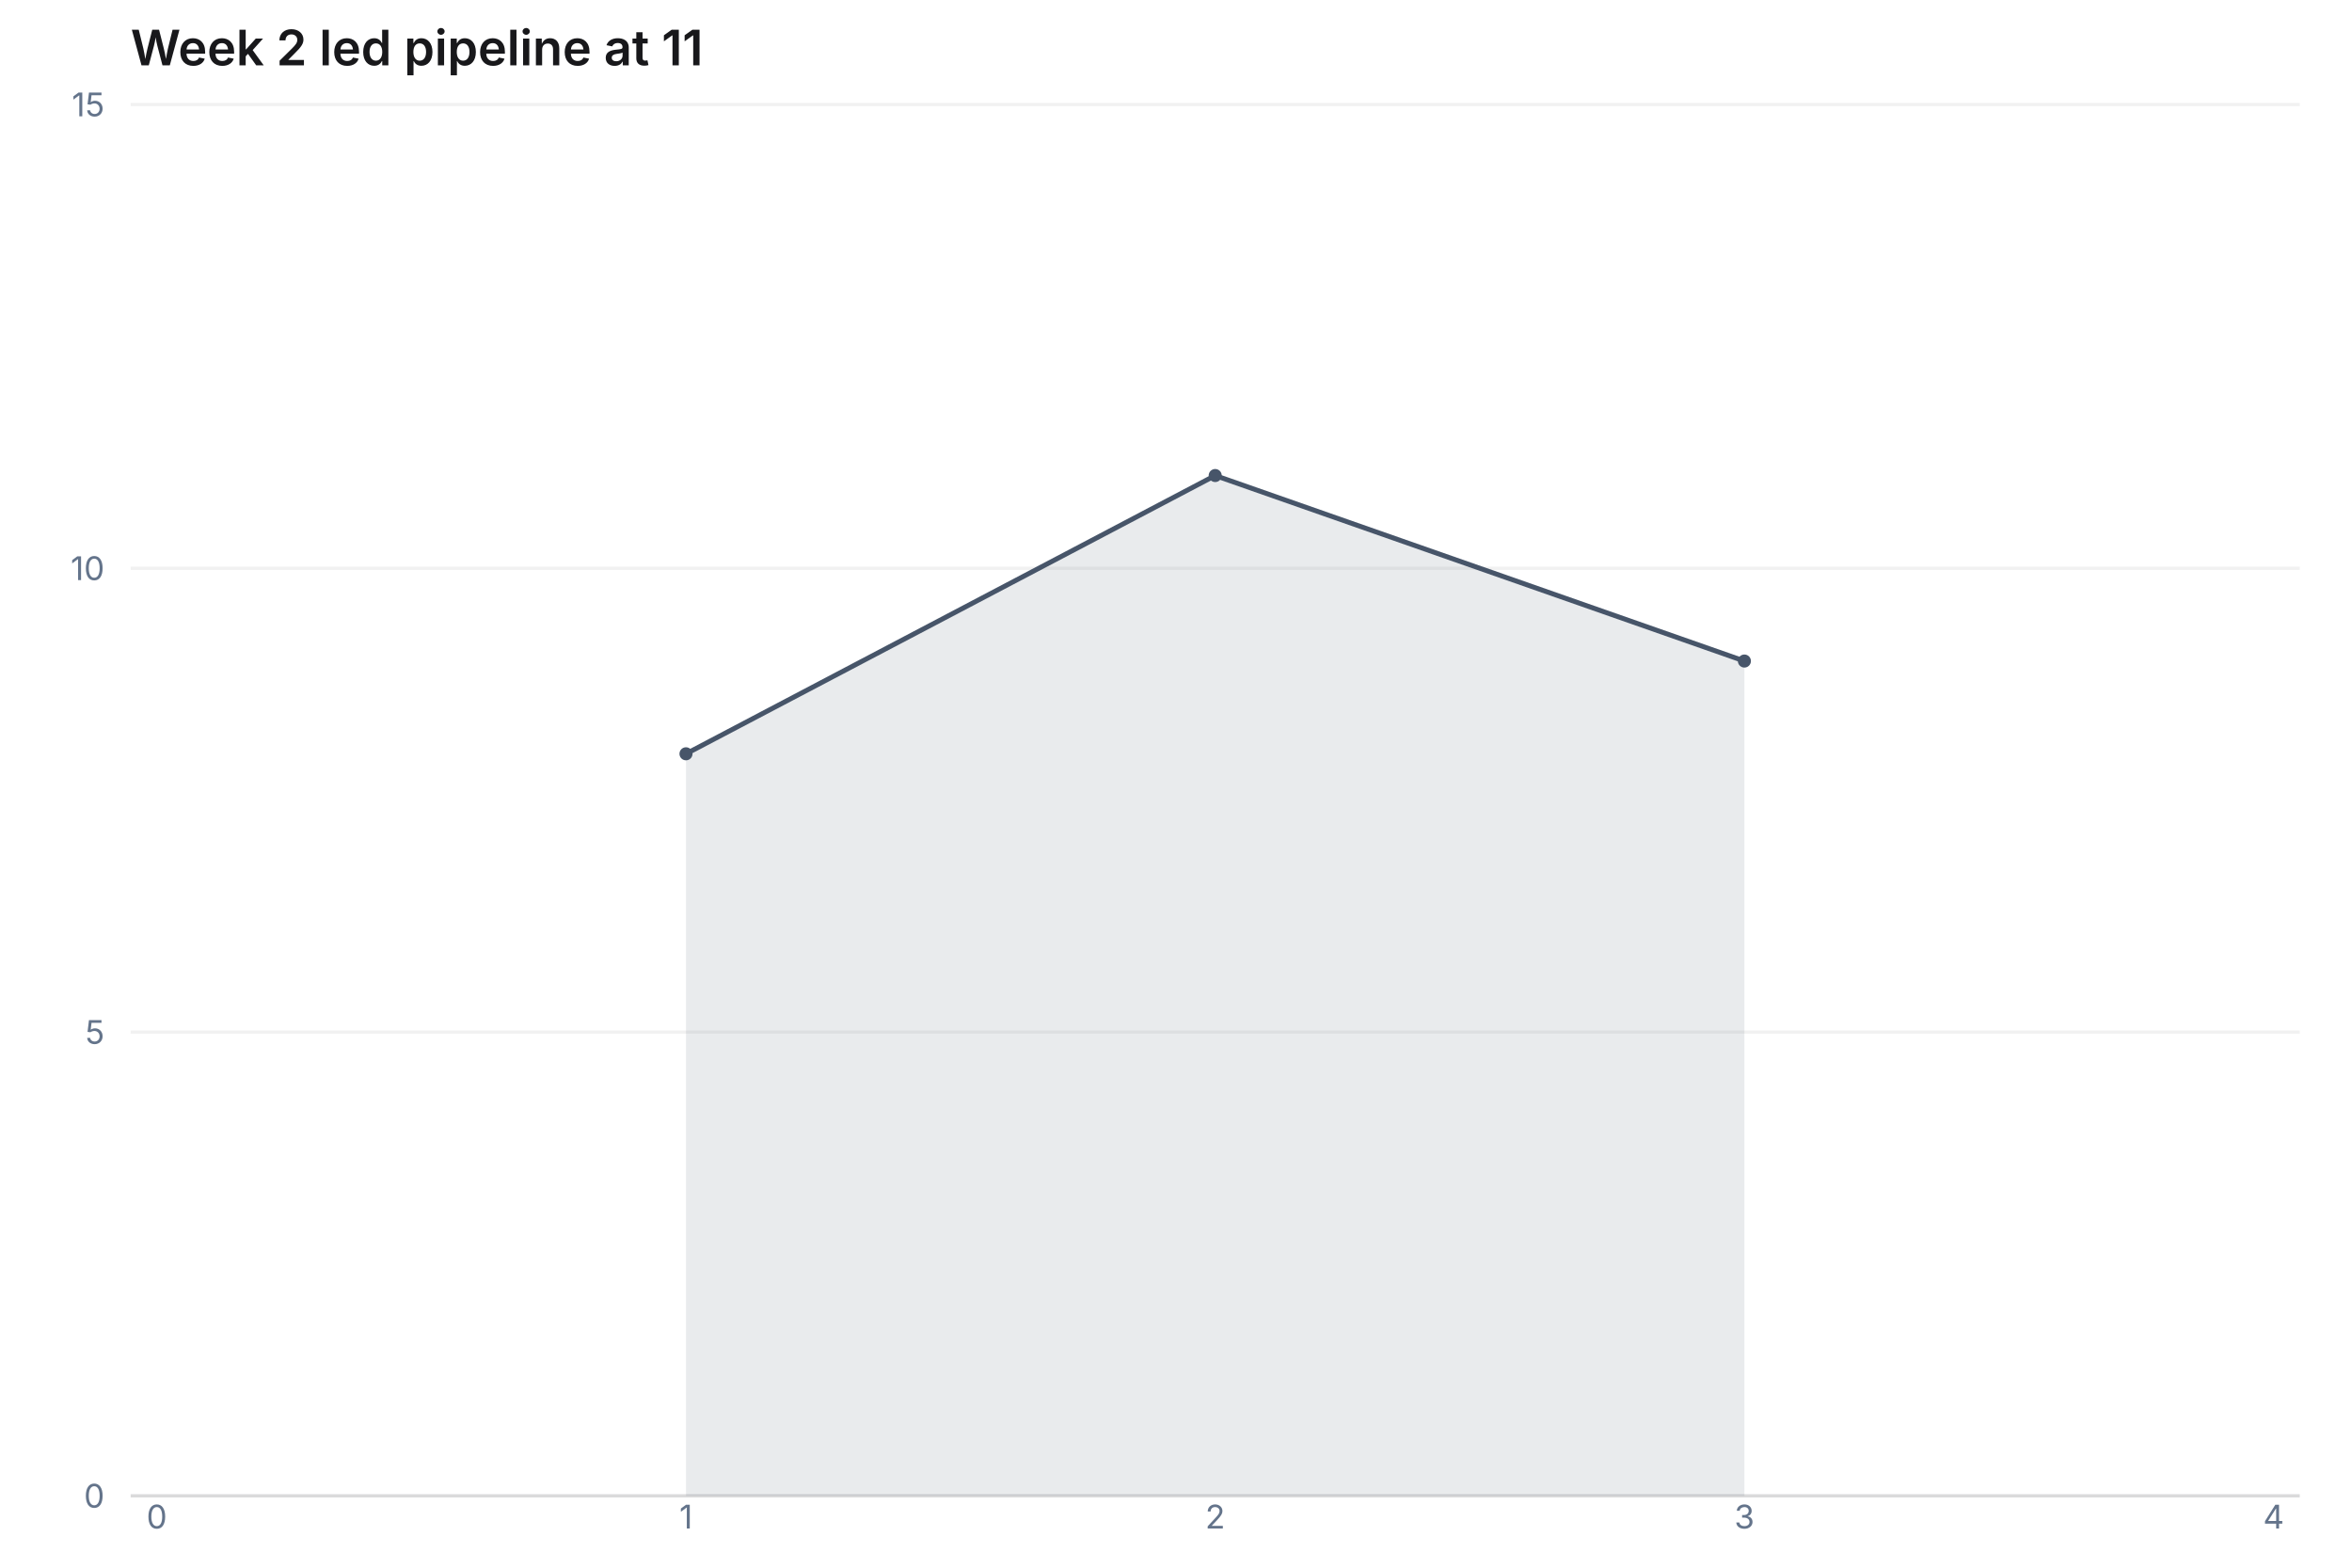
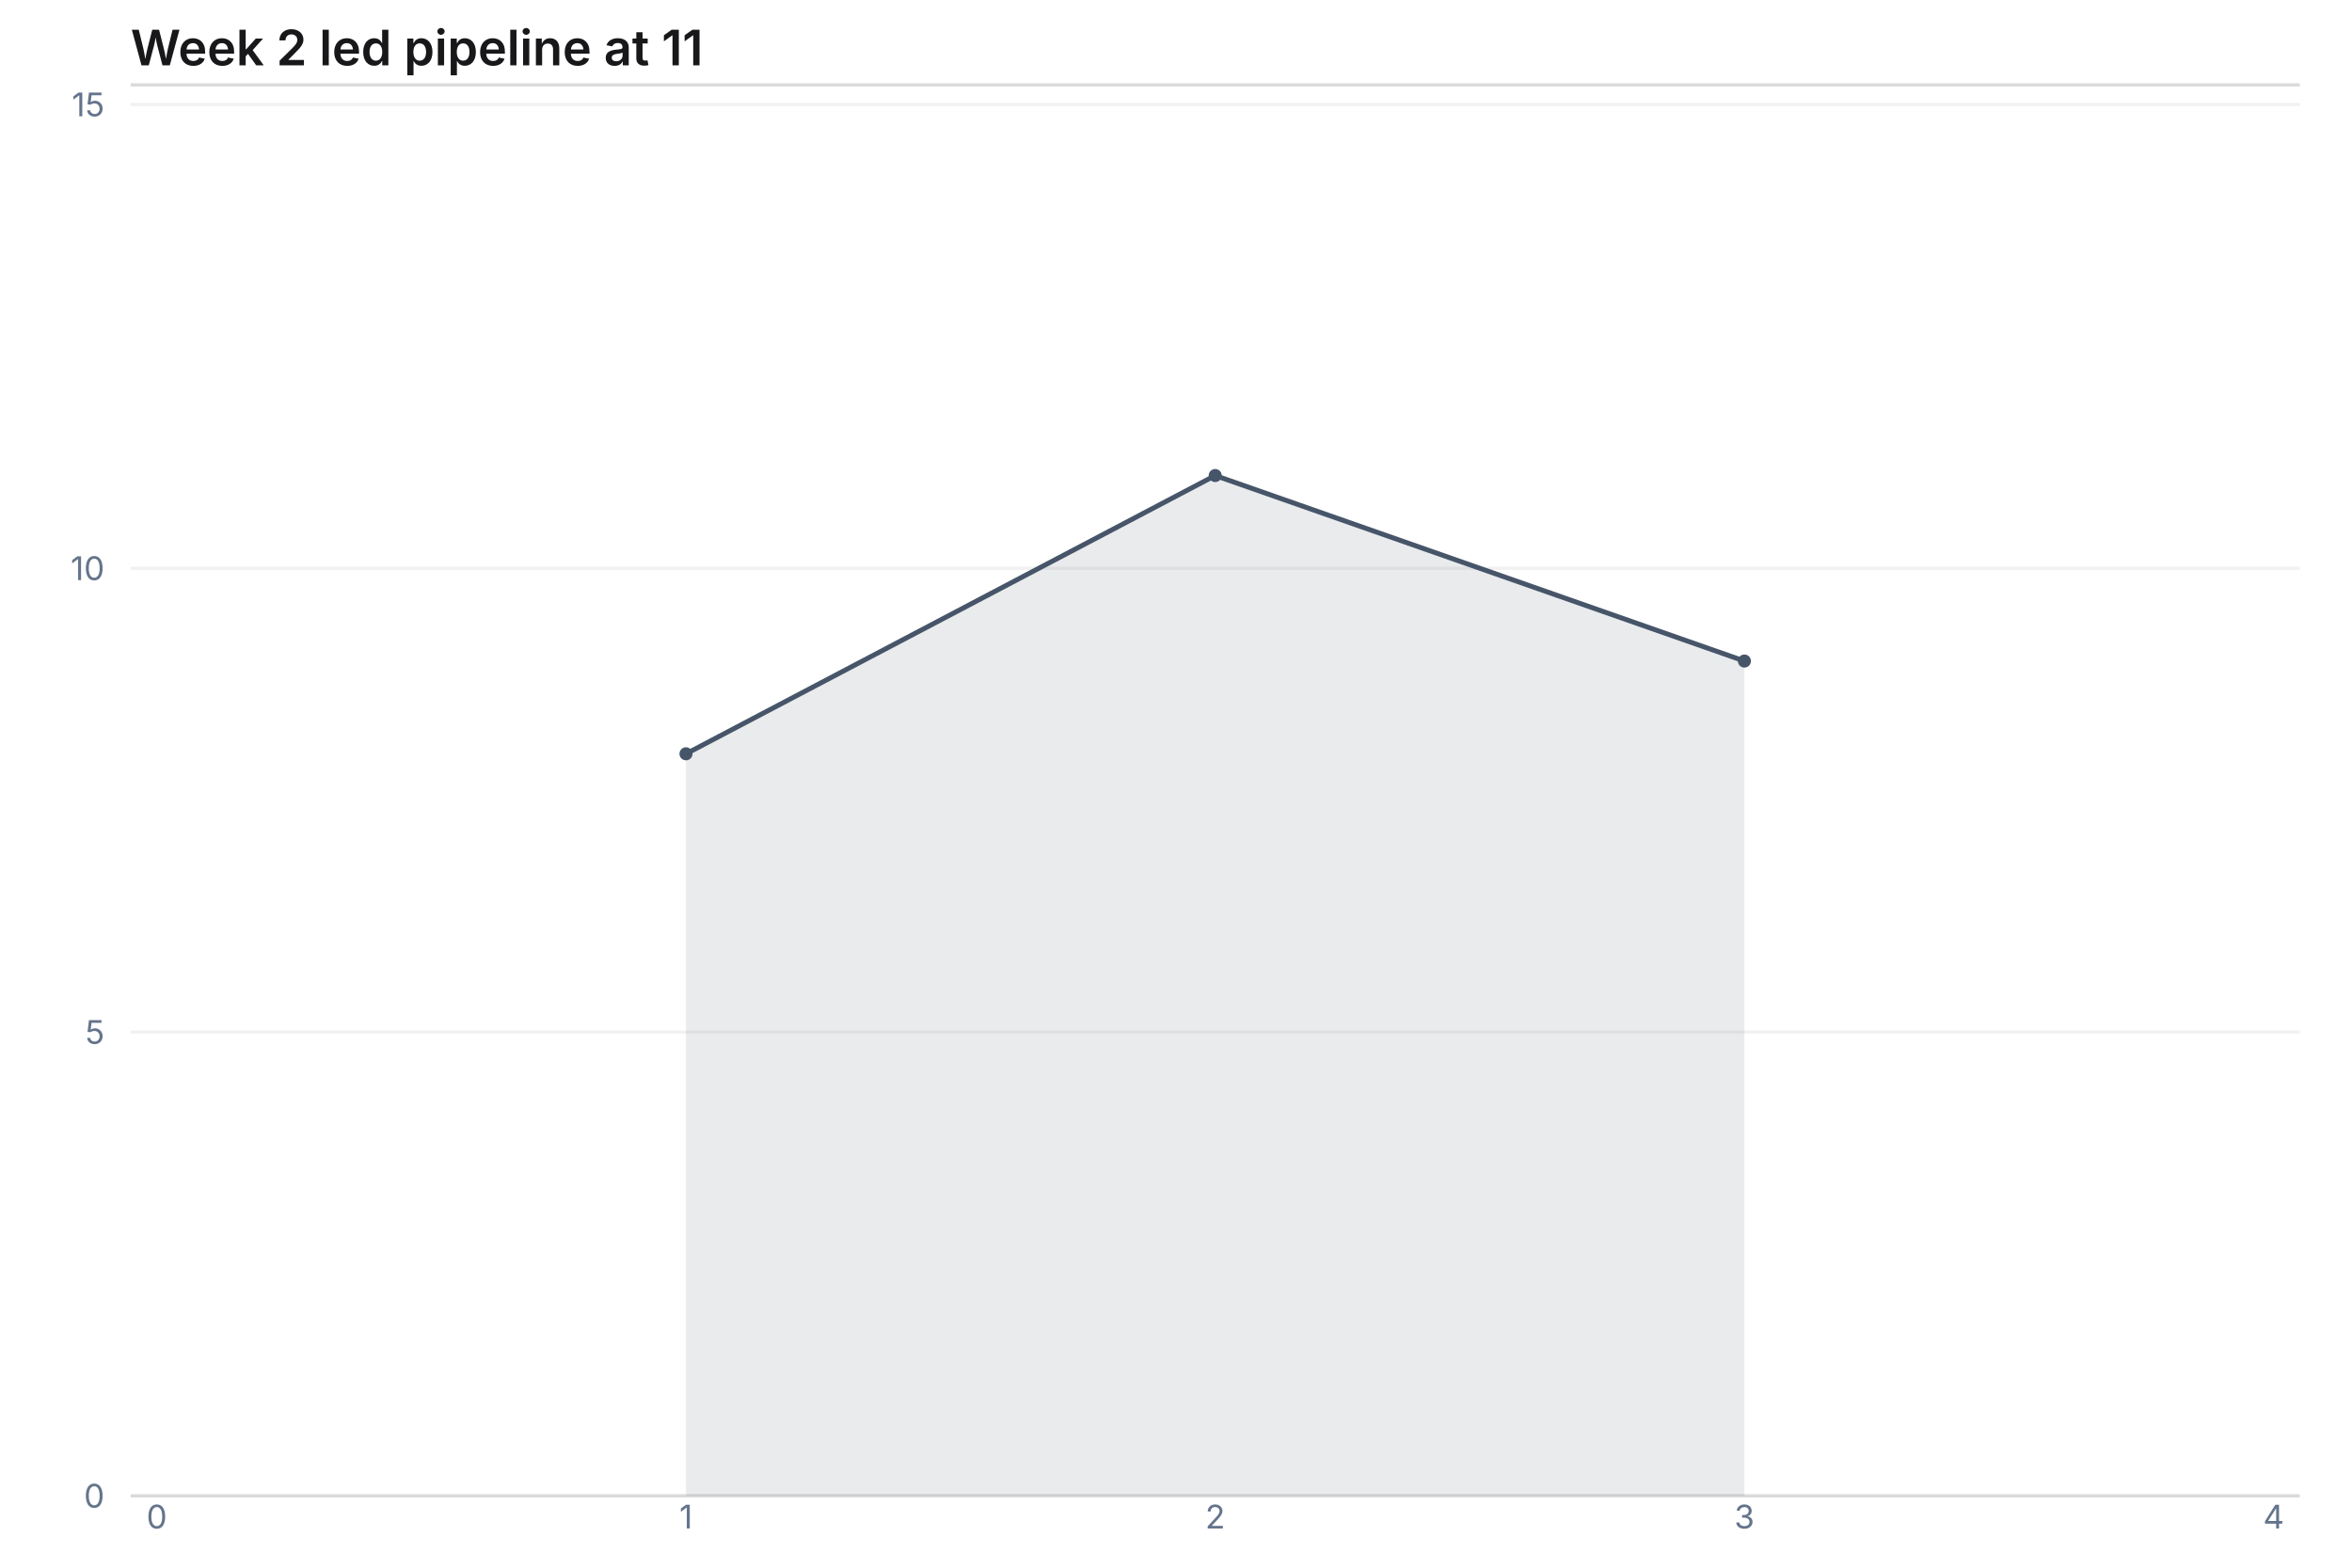
<svg xmlns="http://www.w3.org/2000/svg" width="720" height="480" viewBox="0 0 720 480" role="img" aria-label="area chart: Week 2 led pipeline at 11, 3 rows" aria-labelledby="mv-3667a70e5f5bd18b-title" aria-describedby="mv-3667a70e5f5bd18b-desc" data-markvis="2" data-chart-type="area" data-id="mv-3667a70e5f5bd18b" font-family="Inter, ui-sans-serif, system-ui, -apple-system, &quot;Segoe UI&quot;, sans-serif" font-size="12">
  <text x="40" y="20" text-anchor="start" font-size="15" font-weight="600" fill="#18181B">Week 2 led pipeline at 11</text>
+   <line x1="40" x2="704" y1="26" y2="26" stroke="#18181B" stroke-opacity="0.16" stroke-width="1" data-title-rule="1" />
  <g fill="none" stroke="#18181B" stroke-opacity="0.06" stroke-width="1">
    <line x1="40" x2="704" y1="316" y2="316" />
    <line x1="40" x2="704" y1="174" y2="174" />
    <line x1="40" x2="704" y1="32" y2="32" />
  </g>
  <path d="M40 458 L704 458" fill="none" stroke="#18181B" stroke-opacity="0.16" stroke-width="1" />
  <g fill="#64748B" font-size="10" font-weight="400">
    <text x="32" y="458" text-anchor="end" dominant-baseline="middle">0</text>
    <text x="32" y="316" text-anchor="end" dominant-baseline="middle">5</text>
    <text x="32" y="174" text-anchor="end" dominant-baseline="middle">10</text>
    <text x="32" y="32" text-anchor="end" dominant-baseline="middle">15</text>
    <text x="48" y="468" text-anchor="middle" font-size="10" data-full-label="0">0</text>
    <text x="210" y="468" text-anchor="middle" font-size="10" data-full-label="1">1</text>
    <text x="372" y="468" text-anchor="middle" font-size="10" data-full-label="2">2</text>
    <text x="534" y="468" text-anchor="middle" font-size="10" data-full-label="3">3</text>
    <text x="696" y="468" text-anchor="middle" font-size="10" data-full-label="4">4</text>
  </g>
  <g fill="none">
    <path d="M210 230.8 L372 145.6 L534 202.4 L534 458 L210 458 Z" fill="#475569" fill-opacity="0.12" stroke="none" data-series="deals" />
    <path d="M210 230.8 L372 145.6 L534 202.4" fill="none" stroke="#475569" stroke-width="1.5" stroke-linejoin="round" stroke-linecap="round" data-series="deals" />
    <circle cx="210" cy="230.8" r="2" fill="#475569" stroke="none" data-series="deals" />
    <circle cx="372" cy="145.6" r="2" fill="#475569" stroke="none" data-series="deals" />
    <circle cx="534" cy="202.4" r="2" fill="#475569" stroke="none" data-series="deals" />
  </g>
</svg>
